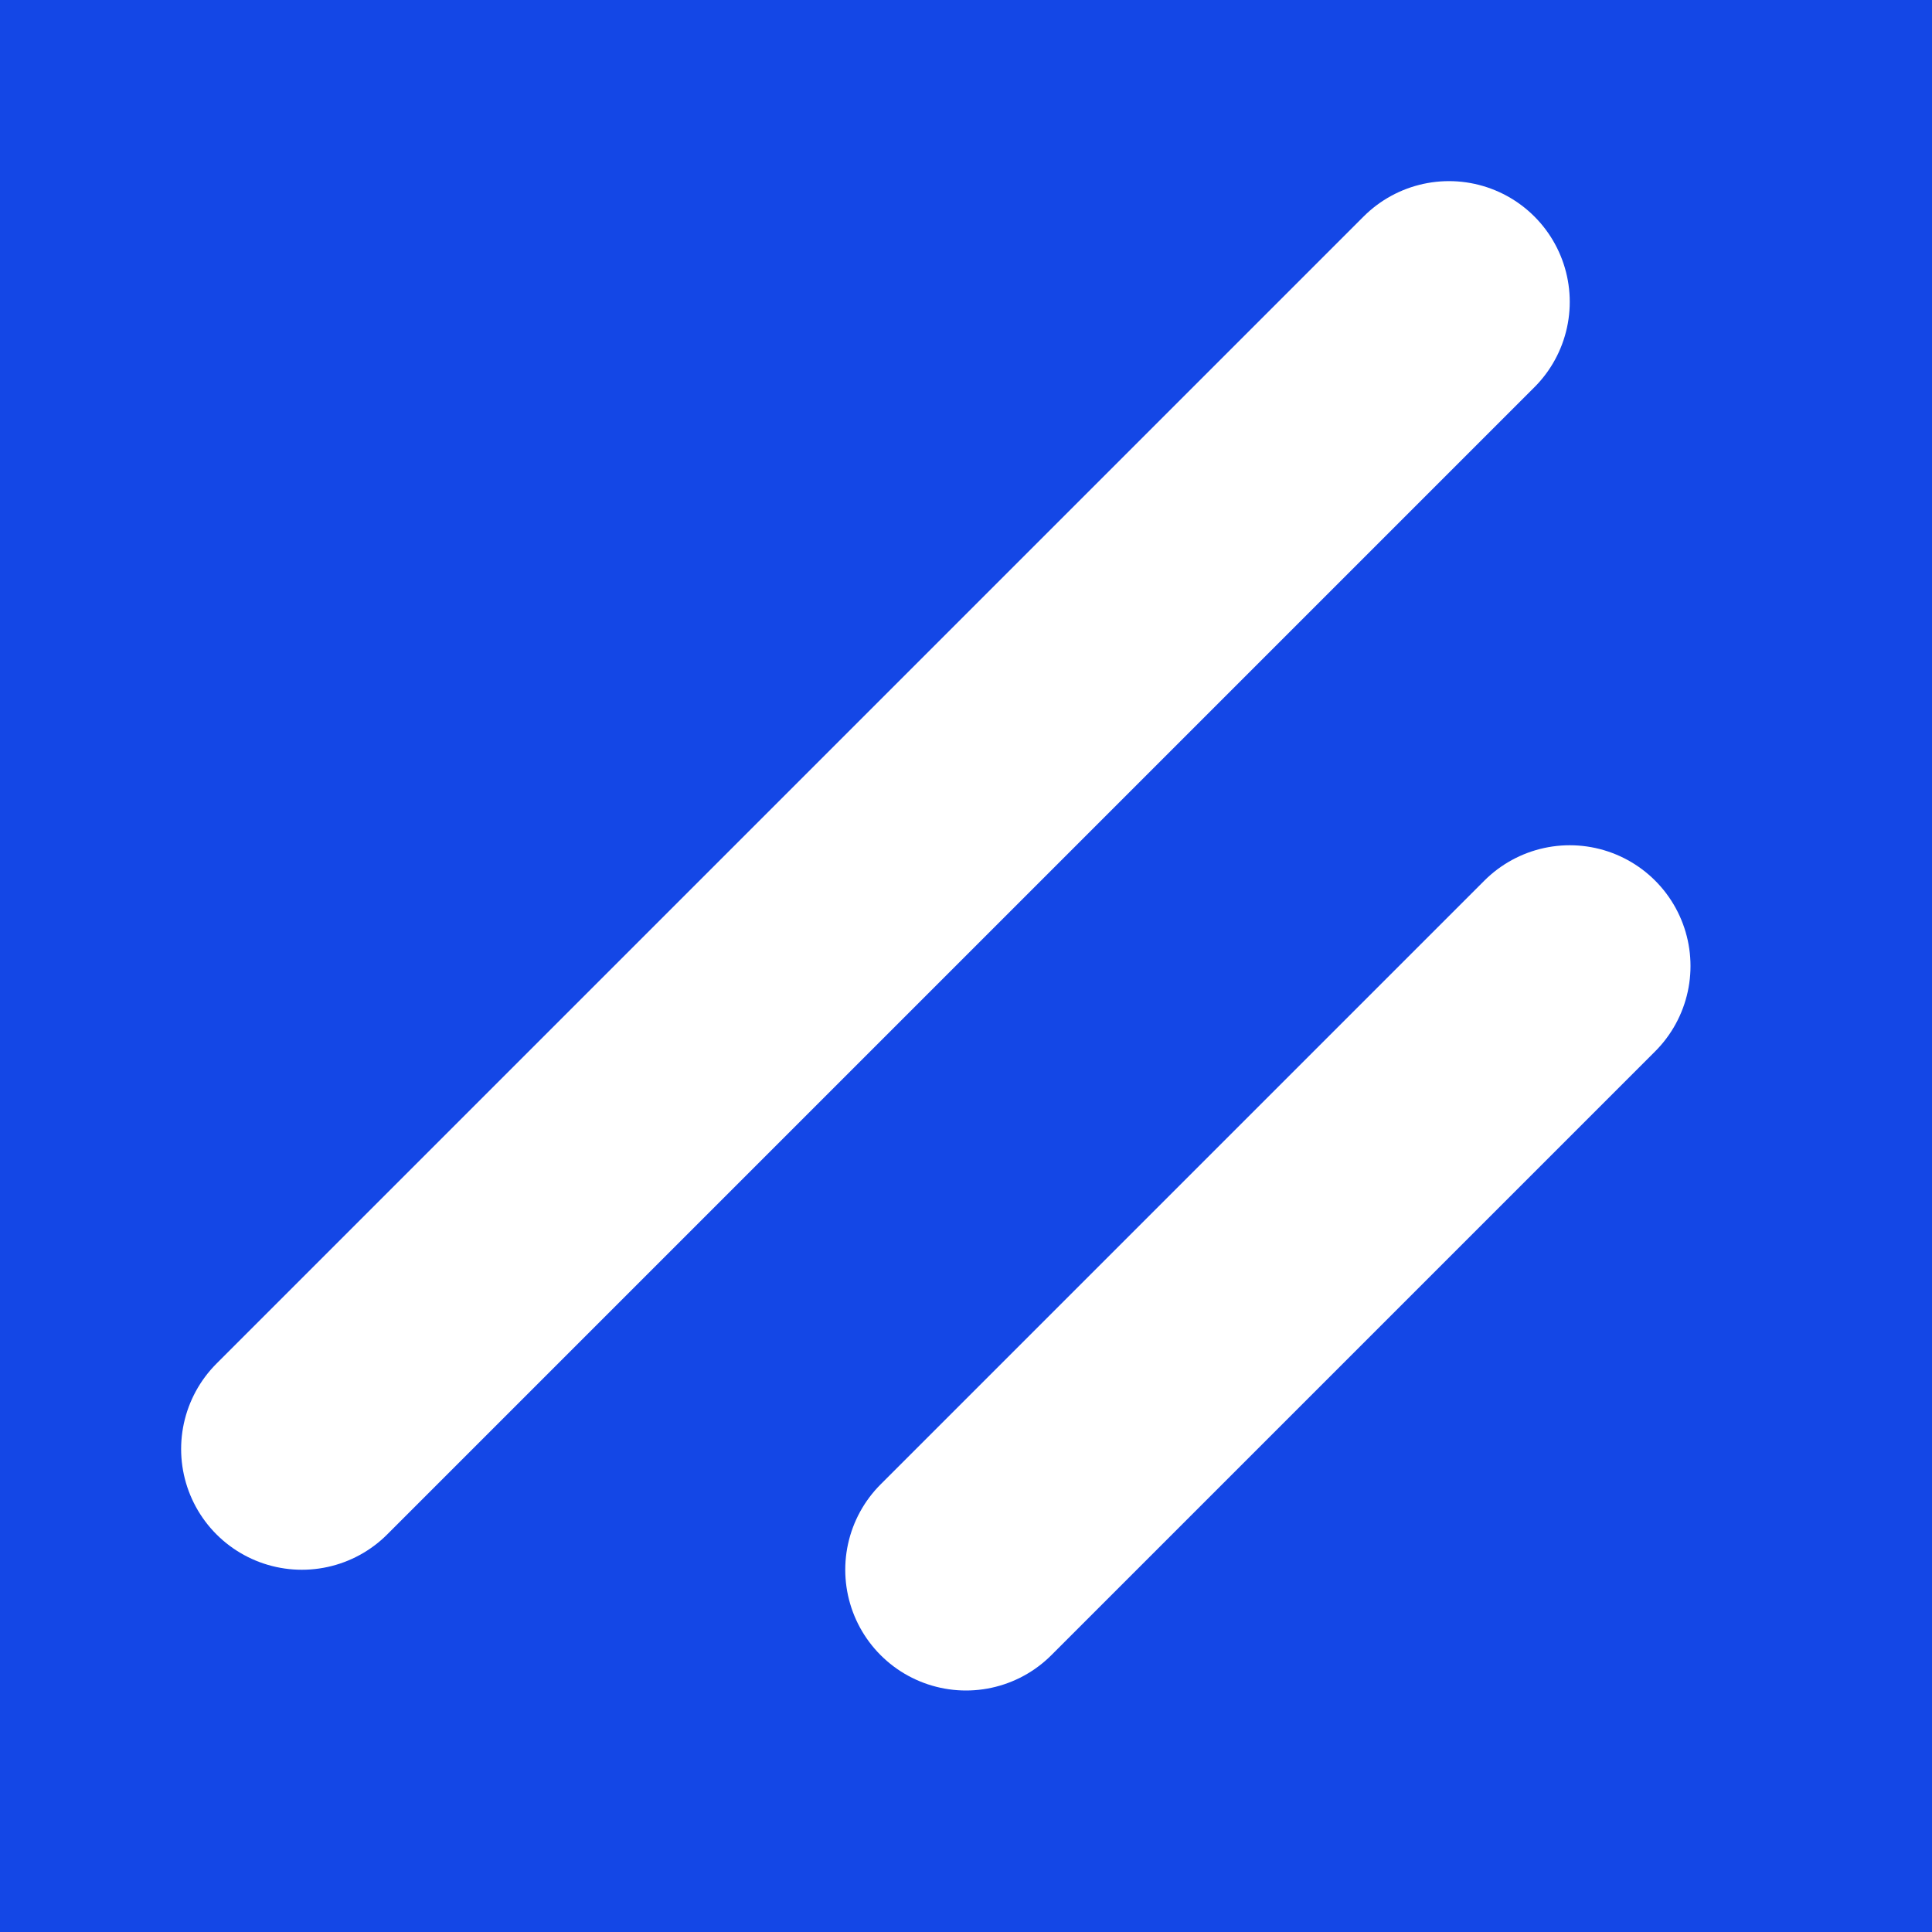
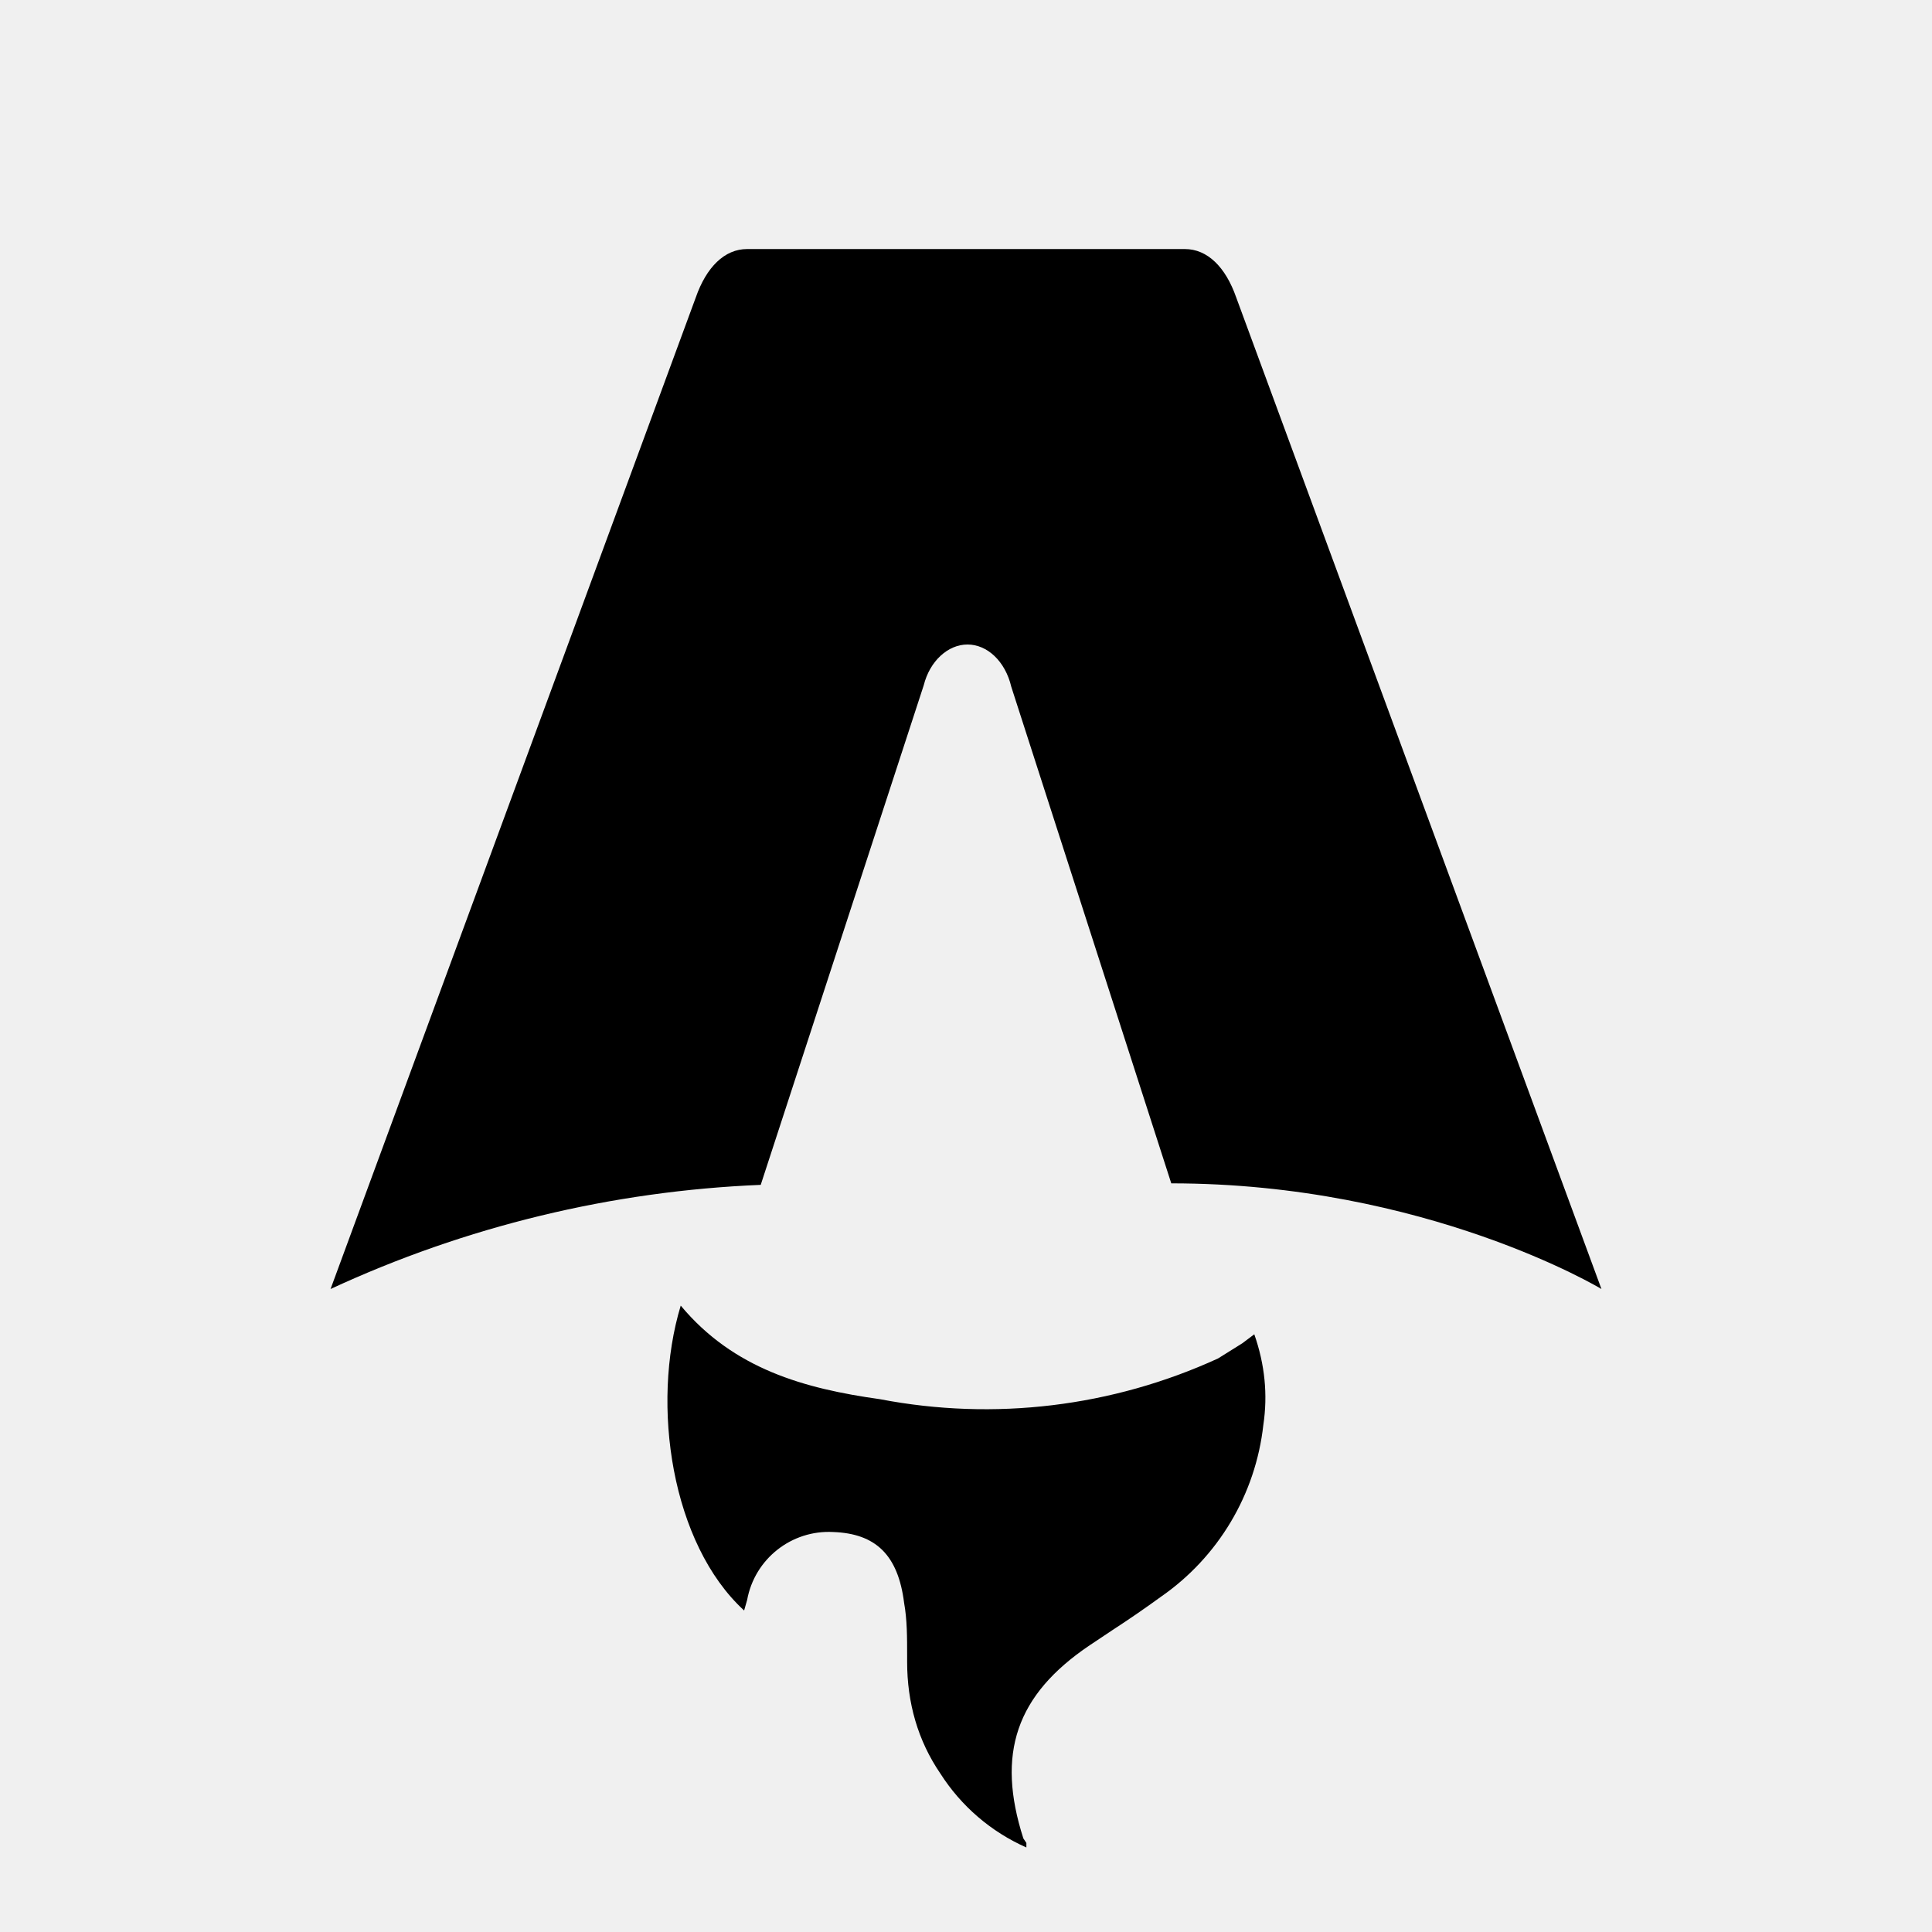
- <svg xmlns="http://www.w3.org/2000/svg" width="256" height="256" viewBox="0 0 256 256" fill="none">
-   <g clip-path="url(#clip0_169_2)">
-     <path d="M256 0H0V256H256V0Z" fill="#1447E6" />
-     <path d="M208 128L128 208" stroke="white" stroke-width="32" stroke-linecap="round" stroke-linejoin="round" />
-     <path d="M192 40L40 192" stroke="white" stroke-width="32" stroke-linecap="round" stroke-linejoin="round" />
-   </g>
-   <defs>
-     <clipPath id="clip0_169_2">
-       <rect width="256" height="256" fill="white" />
-     </clipPath>
-   </defs>
+ <svg xmlns="http://www.w3.org/2000/svg" fill="none" viewBox="0 0 128 128">
+   <path d="M50.4 78.5a75.1 75.1 0 0 0-28.5 6.9l24.2-65.7c.7-2 1.9-3.2 3.4-3.2h29c1.5 0 2.7 1.2 3.4 3.2l24.2 65.7s-11.6-7-28.5-7L67 45.5c-.4-1.7-1.6-2.8-2.9-2.8-1.3 0-2.5 1.1-2.9 2.7L50.4 78.5Zm-1.1 28.2Zm-4.2-20.2c-2 6.6-.6 15.8 4.2 20.2a17.5 17.5 0 0 1 .2-.7 5.5 5.5 0 0 1 5.7-4.5c2.8.1 4.3 1.5 4.7 4.7.2 1.1.2 2.3.2 3.5v.4c0 2.7.7 5.2 2.2 7.4a13 13 0 0 0 5.7 4.9v-.3l-.2-.3c-1.8-5.6-.5-9.5 4.4-12.8l1.5-1a73 73 0 0 0 3.2-2.2 16 16 0 0 0 6.8-11.4c.3-2 .1-4-.6-6l-.8.6-1.6 1a37 37 0 0 1-22.4 2.7c-5-.7-9.7-2-13.2-6.2Z" />
+   <style>
+         path { fill: #000; }
+         @media (prefers-color-scheme: dark) {
+             path { fill: #FFF; }
+         }
+     </style>
</svg>
